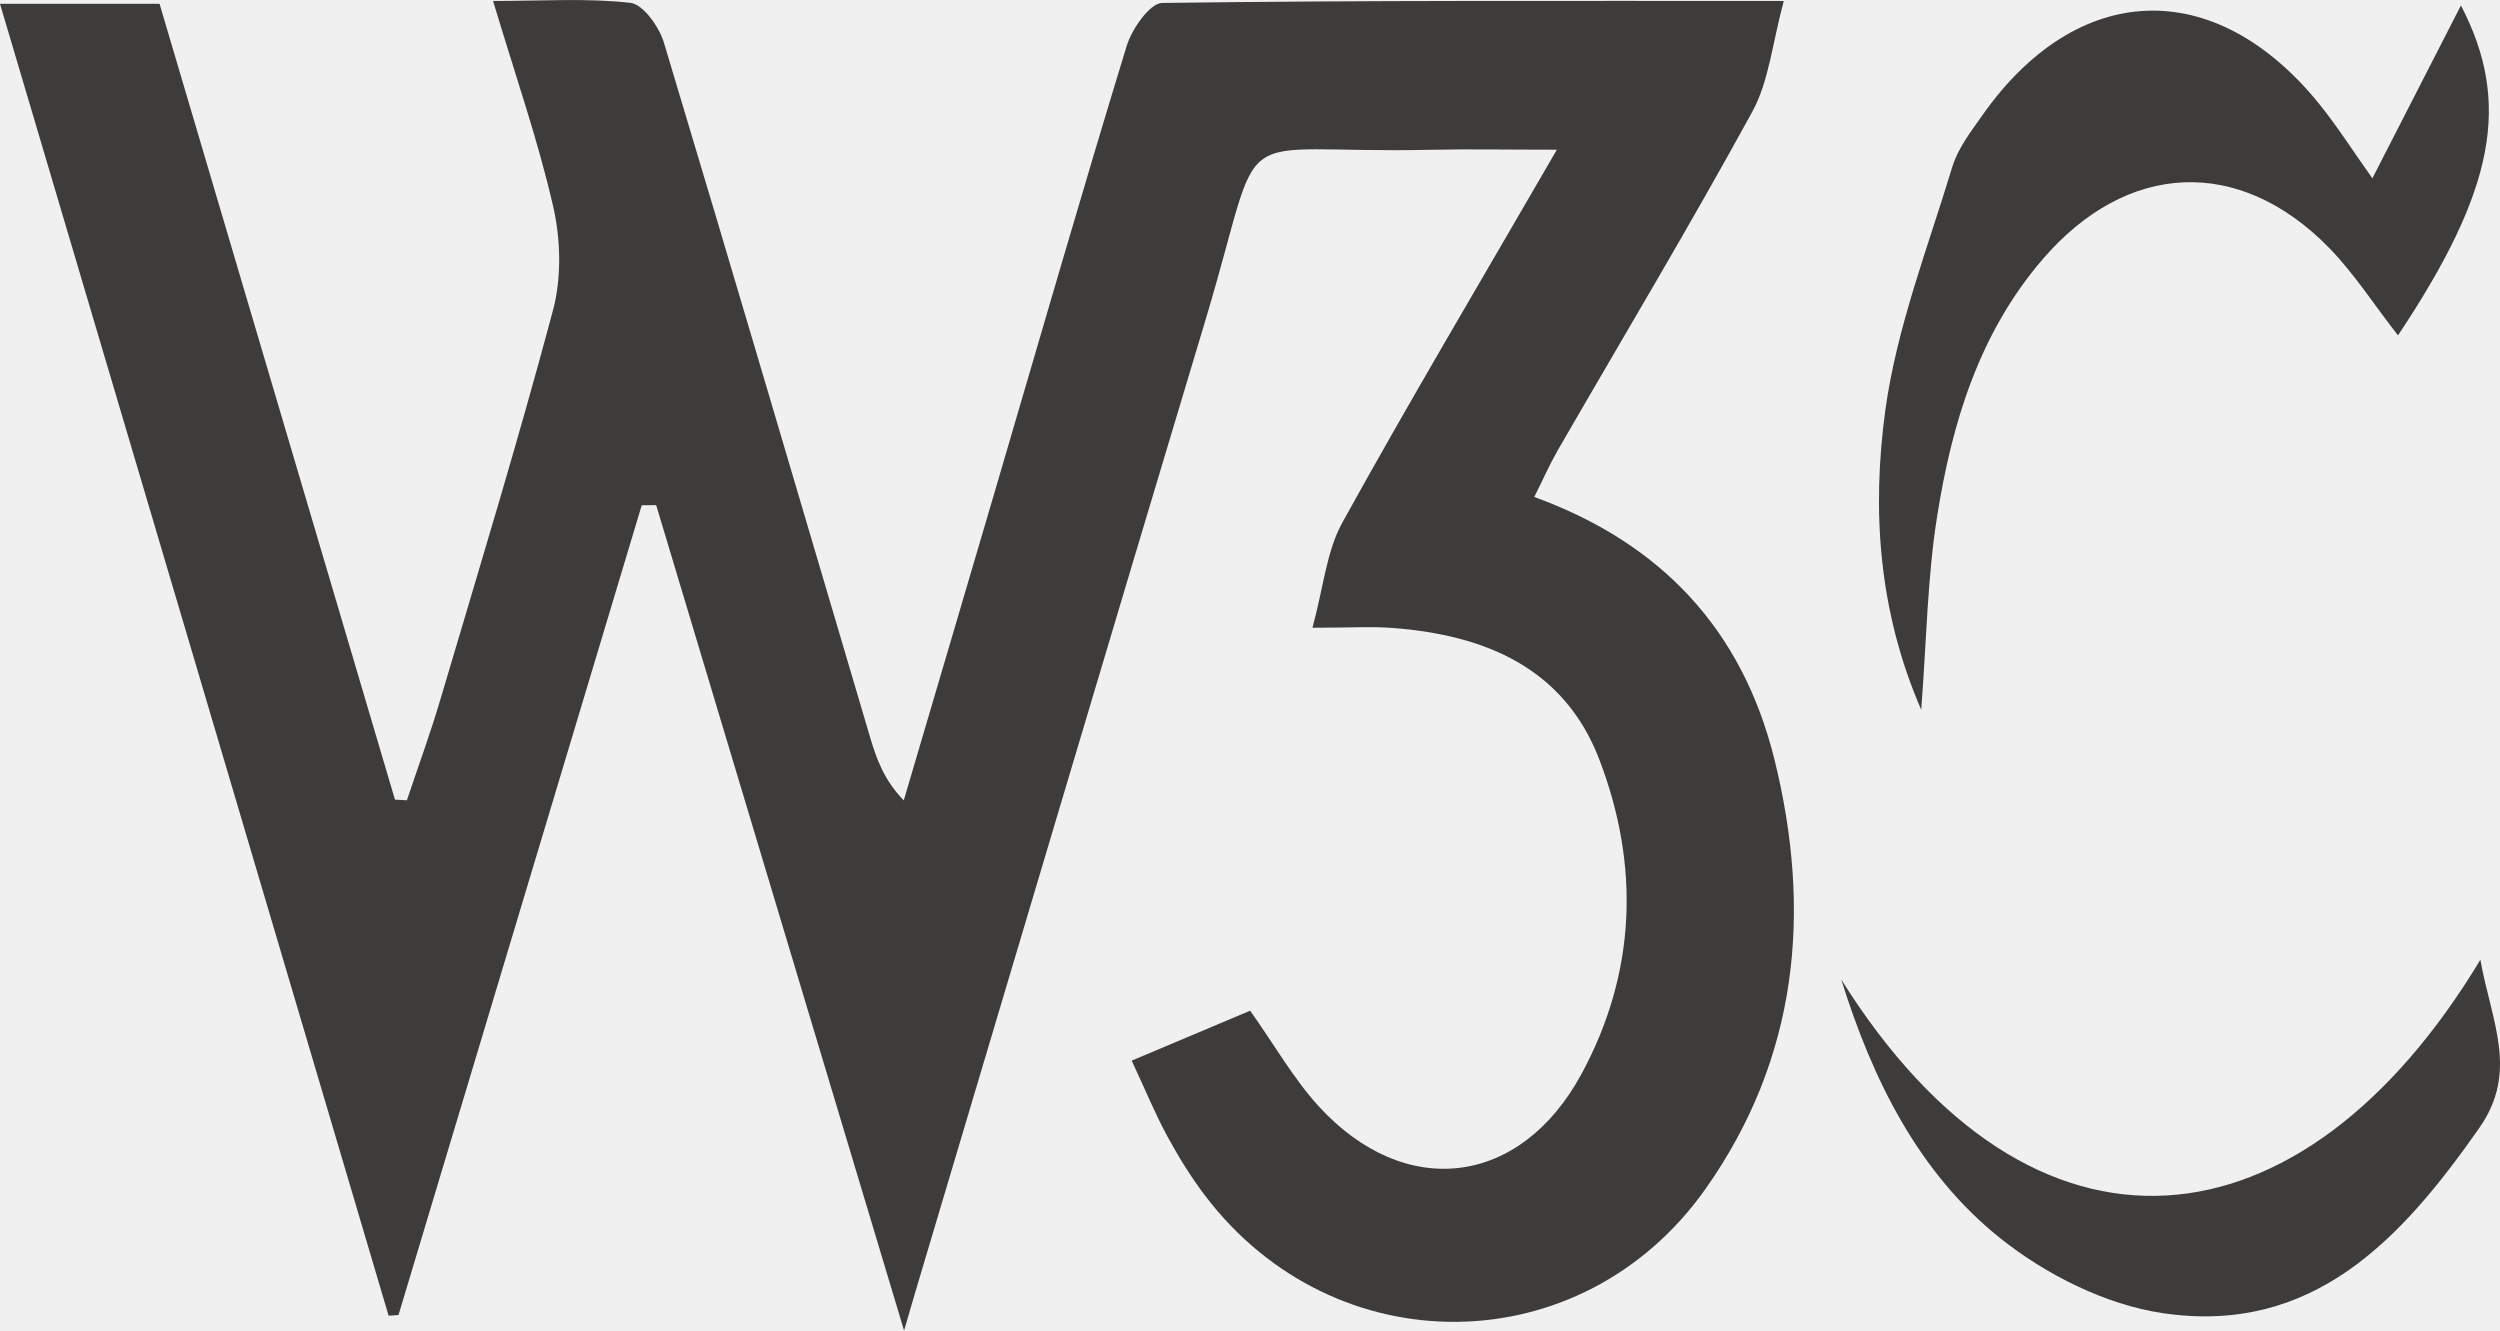
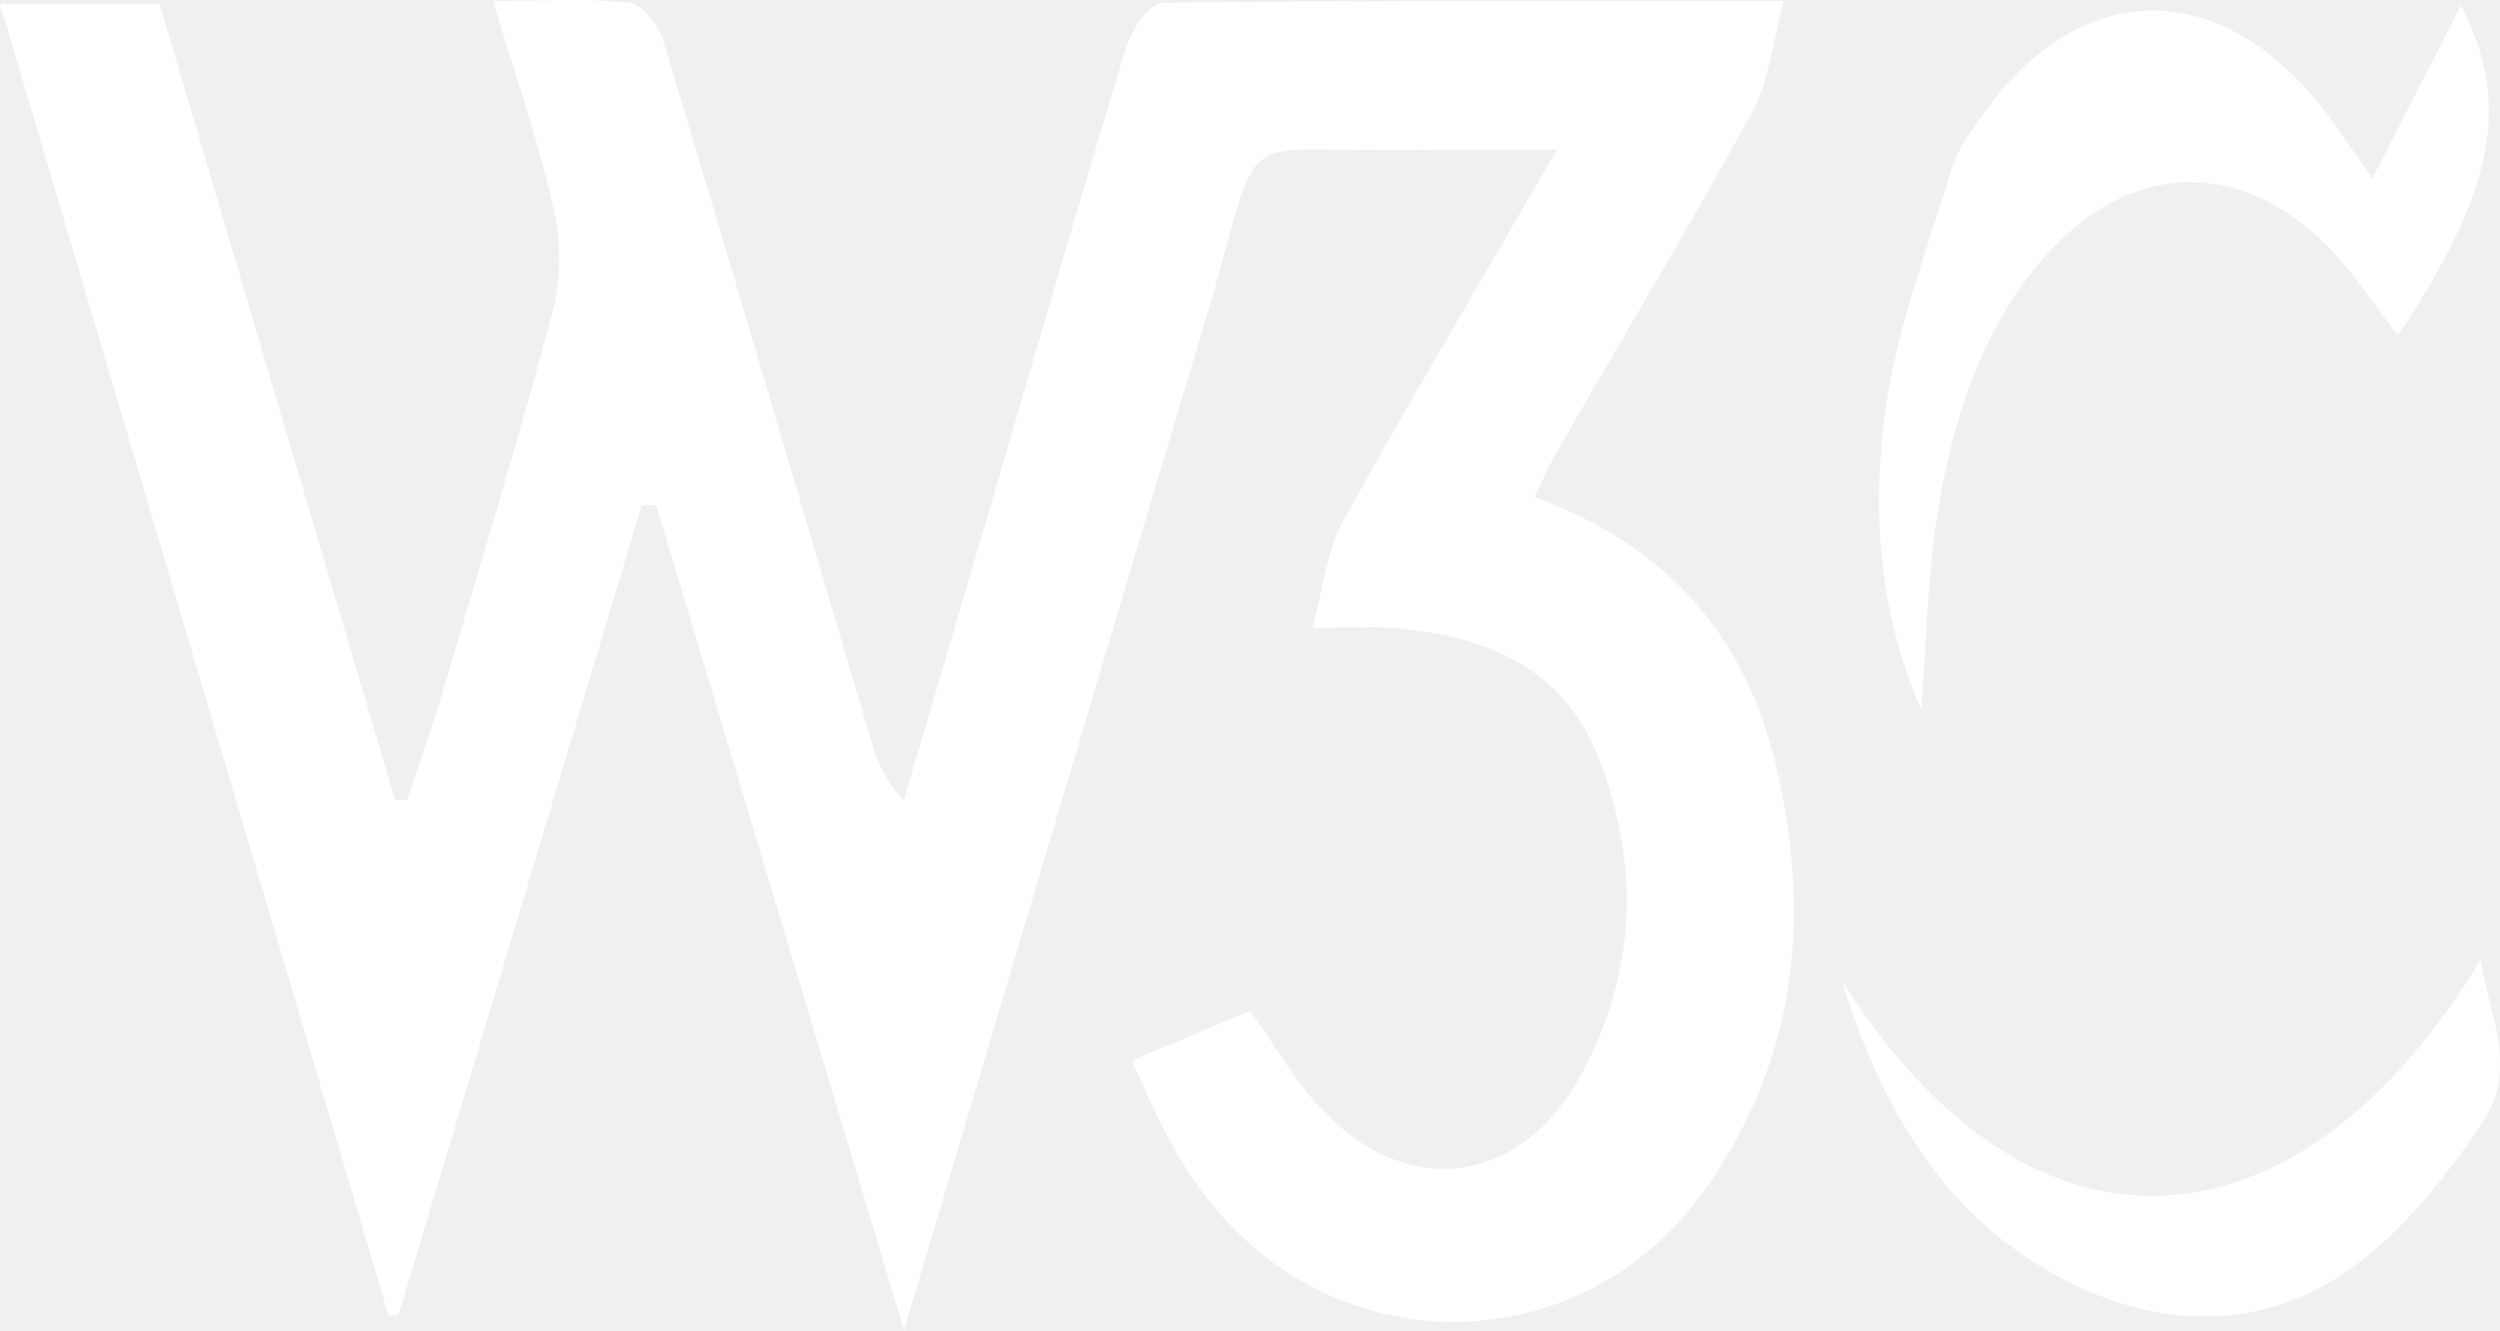
<svg xmlns="http://www.w3.org/2000/svg" width="62" height="33" viewBox="0 0 62 33" fill="none">
  <g clip-path="url(#clip0_69_455)">
-     <path d="M28.065 26.304C29.152 25.845 30.086 25.451 31.004 25.065C31.61 25.92 32.078 26.749 32.702 27.434C34.848 29.779 37.703 29.428 39.216 26.643C40.583 24.126 40.669 21.469 39.666 18.843C38.793 16.558 36.823 15.746 34.533 15.573C34.002 15.533 33.469 15.568 32.549 15.568C32.824 14.562 32.896 13.674 33.289 12.962C34.934 9.983 36.675 7.058 38.61 3.713C37.356 3.713 36.414 3.694 35.469 3.715C30.296 3.829 31.435 2.814 29.898 7.93C27.478 15.981 25.088 24.04 22.684 32.096C22.636 32.261 22.587 32.423 22.421 32.998C20.297 25.931 18.284 19.229 16.273 12.527C16.155 12.527 16.034 12.527 15.915 12.53C13.905 19.224 11.894 25.918 9.883 32.612C9.803 32.617 9.722 32.625 9.638 32.63C6.441 21.825 3.238 11.019 0 0.095H3.957C5.9 6.67 7.849 13.25 9.795 19.831C9.894 19.836 9.991 19.842 10.091 19.847C10.368 19.019 10.669 18.199 10.917 17.362C11.87 14.146 12.85 10.938 13.713 7.7C13.929 6.896 13.907 5.952 13.722 5.135C13.347 3.489 12.785 1.883 12.228 0.024C13.452 0.024 14.553 -0.051 15.633 0.07C15.947 0.105 16.343 0.658 16.462 1.047C18.189 6.786 19.877 12.535 21.578 18.282C21.737 18.817 21.92 19.34 22.413 19.85C23.163 17.3 23.92 14.751 24.668 12.201C25.753 8.513 26.816 4.816 27.941 1.141C28.07 0.718 28.517 0.076 28.824 0.073C33.841 0.006 38.858 0.024 44.238 0.024C43.953 1.071 43.872 2.013 43.455 2.774C41.905 5.607 40.244 8.375 38.629 11.173C38.433 11.513 38.274 11.877 38.05 12.325C41.208 13.474 43.208 15.622 44.004 18.825C44.944 22.615 44.591 26.239 42.295 29.487C39.227 33.826 33.093 33.88 29.884 29.649C29.534 29.188 29.225 28.686 28.948 28.176C28.652 27.631 28.415 27.054 28.07 26.312L28.065 26.304Z" fill="#3E3B3B" />
-     <path d="M59.475 8.324C58.867 7.544 58.38 6.78 57.761 6.146C55.529 3.864 52.746 4.004 50.66 6.427C49.081 8.262 48.41 10.485 48.042 12.797C47.797 14.335 47.778 15.905 47.646 17.602C46.58 15.144 46.421 12.638 46.755 10.183C47.035 8.132 47.81 6.144 48.416 4.142C48.556 3.683 48.873 3.27 49.156 2.868C51.514 -0.491 54.929 -0.612 57.511 2.571C57.952 3.114 58.329 3.71 58.835 4.422C59.607 2.911 60.31 1.541 61.031 0.135C62.288 2.552 61.873 4.711 59.47 8.318L59.475 8.324Z" fill="#3E3B3B" />
-     <path d="M45.662 24.291C50.418 31.886 57.093 31.146 61.513 23.802C61.793 25.356 62.466 26.573 61.486 27.974C59.553 30.736 57.352 33.116 53.637 32.566C52.224 32.358 50.739 31.613 49.608 30.709C47.581 29.09 46.438 26.778 45.662 24.288V24.291Z" fill="#3E3B3B" />
+     <path d="M28.065 26.304C29.152 25.845 30.086 25.451 31.004 25.065C31.61 25.92 32.078 26.749 32.702 27.434C34.848 29.779 37.703 29.428 39.216 26.643C40.583 24.126 40.669 21.469 39.666 18.843C38.793 16.558 36.823 15.746 34.533 15.573C34.002 15.533 33.469 15.568 32.549 15.568C32.824 14.562 32.896 13.674 33.289 12.962C34.934 9.983 36.675 7.058 38.61 3.713C37.356 3.713 36.414 3.694 35.469 3.715C30.296 3.829 31.435 2.814 29.898 7.93C27.478 15.981 25.088 24.04 22.684 32.096C22.636 32.261 22.587 32.423 22.421 32.998C20.297 25.931 18.284 19.229 16.273 12.527C16.155 12.527 16.034 12.527 15.915 12.53C13.905 19.224 11.894 25.918 9.883 32.612C9.803 32.617 9.722 32.625 9.638 32.63C6.441 21.825 3.238 11.019 0 0.095H3.957C5.9 6.67 7.849 13.25 9.795 19.831C9.894 19.836 9.991 19.842 10.091 19.847C10.368 19.019 10.669 18.199 10.917 17.362C11.87 14.146 12.85 10.938 13.713 7.7C13.929 6.896 13.907 5.952 13.722 5.135C13.347 3.489 12.785 1.883 12.228 0.024C13.452 0.024 14.553 -0.051 15.633 0.07C15.947 0.105 16.343 0.658 16.462 1.047C18.189 6.786 19.877 12.535 21.578 18.282C21.737 18.817 21.92 19.34 22.413 19.85C23.163 17.3 23.92 14.751 24.668 12.201C25.753 8.513 26.816 4.816 27.941 1.141C28.07 0.718 28.517 0.076 28.824 0.073C33.841 0.006 38.858 0.024 44.238 0.024C43.953 1.071 43.872 2.013 43.455 2.774C41.905 5.607 40.244 8.375 38.629 11.173C38.433 11.513 38.274 11.877 38.05 12.325C41.208 13.474 43.208 15.622 44.004 18.825C44.944 22.615 44.591 26.239 42.295 29.487C39.227 33.826 33.093 33.88 29.884 29.649C29.534 29.188 29.225 28.686 28.948 28.176C28.652 27.631 28.415 27.054 28.07 26.312L28.065 26.304Z" fill="#ffffff" />
+     <path d="M59.475 8.324C58.867 7.544 58.38 6.78 57.761 6.146C55.529 3.864 52.746 4.004 50.66 6.427C49.081 8.262 48.41 10.485 48.042 12.797C47.797 14.335 47.778 15.905 47.646 17.602C46.58 15.144 46.421 12.638 46.755 10.183C47.035 8.132 47.81 6.144 48.416 4.142C48.556 3.683 48.873 3.27 49.156 2.868C51.514 -0.491 54.929 -0.612 57.511 2.571C57.952 3.114 58.329 3.71 58.835 4.422C59.607 2.911 60.31 1.541 61.031 0.135C62.288 2.552 61.873 4.711 59.47 8.318L59.475 8.324Z" fill="#ffffff" />
+     <path d="M45.662 24.291C50.418 31.886 57.093 31.146 61.513 23.802C61.793 25.356 62.466 26.573 61.486 27.974C59.553 30.736 57.352 33.116 53.637 32.566C52.224 32.358 50.739 31.613 49.608 30.709C47.581 29.09 46.438 26.778 45.662 24.288V24.291Z" fill="#ffffff" />
  </g>
  <defs>
    <clipPath id="clip0_69_455">
      <rect width="62" height="33" fill="white" />
    </clipPath>
  </defs>
</svg>
